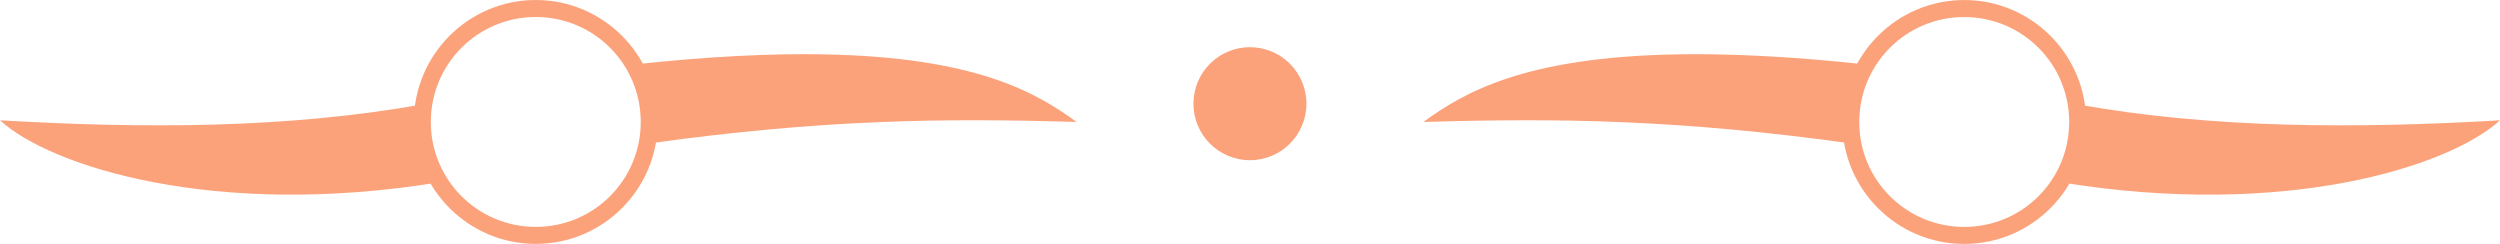
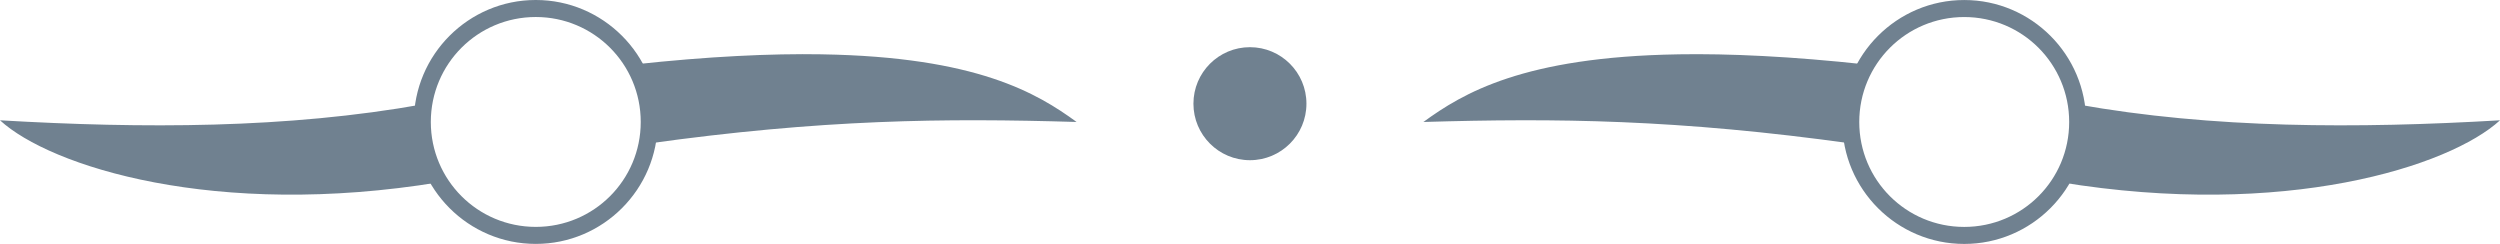
<svg xmlns="http://www.w3.org/2000/svg" width="117.688mm" height="11.484mm" viewBox="0 0 117.688 11.484" version="1.1" id="svg1" xml:space="preserve">
  <defs id="defs1" />
  <g id="layer1" transform="translate(-47.95533,-111.3544)">
    <g id="g5">
-       <g id="g4" style="opacity:1;fill: #FBA27B;fill-opacity:1" transform="translate(-25.93373,-35.10542)">
-         <path id="path1" style="opacity:1;fill: #FBA27B;fill-opacity:1;stroke:none;stroke-width:0;stroke-opacity:1" d="m 152.875,149.018 c -7.273,0.121 -10.121,1.829 -11.979,3.184 6.239,-0.186 11.966,-0.13 20.217,1.022 a 5.341,5.341 0 0 1 -0.099,-1.022 5.341,5.341 0 0 1 0.735,-2.705 c -3.534,-0.384 -6.45,-0.52 -8.874,-0.48 z m 18.755,2.346 a 5.341,5.341 0 0 1 0.066,0.838 5.341,5.341 0 0 1 -0.815,2.835 c 10.566,1.742 18.331,-0.743 20.696,-2.914 -6.724,0.393 -13.508,0.398 -19.947,-0.759 z" />
-         <path style="baseline-shift:baseline;display:inline;overflow:visible;opacity:1;vector-effect:none;fill: #FBA27B;fill-opacity:1;stroke:none;enable-background:accumulate;stop-color:#000000;stop-opacity:1" d="m 166.355,146.461 c -3.166,0 -5.74,2.576 -5.74,5.742 1e-5,3.166 2.574,5.74 5.74,5.74 3.166,0 5.74,-2.574 5.74,-5.74 1e-5,-3.166 -2.574,-5.742 -5.74,-5.742 z m 0,0.801 c 2.734,0 4.941,2.208 4.941,4.941 0,2.734 -2.208,4.939 -4.941,4.939 -2.734,-1e-5 -4.941,-2.206 -4.941,-4.939 0,-2.734 2.208,-4.941 4.941,-4.941 z" id="path2" />
-         <circle style="opacity:1;fill: #FBA27B;fill-opacity:1;stroke:none;stroke-width:0.398;stroke-dasharray:none;stroke-opacity:1" id="path2-7" cx="132.73" cy="151.341" r="2.66" />
+       <g id="g4" style="opacity:1;fill: #708190;fill-opacity:1" transform="translate(-25.93373,-35.10542)">
+         <path id="path1" style="opacity:1;fill: #708190;fill-opacity:1;stroke:none;stroke-width:0;stroke-opacity:1" d="m 152.875,149.018 c -7.273,0.121 -10.121,1.829 -11.979,3.184 6.239,-0.186 11.966,-0.13 20.217,1.022 a 5.341,5.341 0 0 1 -0.099,-1.022 5.341,5.341 0 0 1 0.735,-2.705 c -3.534,-0.384 -6.45,-0.52 -8.874,-0.48 z m 18.755,2.346 a 5.341,5.341 0 0 1 0.066,0.838 5.341,5.341 0 0 1 -0.815,2.835 c 10.566,1.742 18.331,-0.743 20.696,-2.914 -6.724,0.393 -13.508,0.398 -19.947,-0.759 z" />
+         <path style="baseline-shift:baseline;display:inline;overflow:visible;opacity:1;vector-effect:none;fill: #708190;fill-opacity:1;stroke:none;enable-background:accumulate;stop-color:#000000;stop-opacity:1" d="m 166.355,146.461 c -3.166,0 -5.74,2.576 -5.74,5.742 1e-5,3.166 2.574,5.74 5.74,5.74 3.166,0 5.74,-2.574 5.74,-5.74 1e-5,-3.166 -2.574,-5.742 -5.74,-5.742 z m 0,0.801 c 2.734,0 4.941,2.208 4.941,4.941 0,2.734 -2.208,4.939 -4.941,4.939 -2.734,-1e-5 -4.941,-2.206 -4.941,-4.939 0,-2.734 2.208,-4.941 4.941,-4.941 z" id="path2" />
+         <circle style="opacity:1;fill: #708190;fill-opacity:1;stroke:none;stroke-width:0.398;stroke-dasharray:none;stroke-opacity:1" id="path2-7" cx="132.73" cy="151.341" r="2.66" />
      </g>
-       <g id="g3" transform="translate(-25.60885,-50.49483)" style="opacity:1;fill: #FBA27B;fill-opacity:1">
-         <path id="path1-3" style="opacity:1;fill: #FBA27B;fill-opacity:1;stroke:none;stroke-width:0;stroke-opacity:1" d="m 112.266,164.407 c 7.273,0.121 10.121,1.829 11.979,3.184 -6.239,-0.186 -11.966,-0.13 -20.217,1.022 a 5.341,5.341 0 0 0 0.099,-1.022 5.341,5.341 0 0 0 -0.735,-2.705 c 3.534,-0.384 6.45,-0.52 8.874,-0.48 z m -18.755,2.346 a 5.341,5.341 0 0 0 -0.066,0.838 5.341,5.341 0 0 0 0.815,2.835 c -10.566,1.742 -18.331,-0.743 -20.696,-2.914 6.724,0.393 13.508,0.398 19.947,-0.759 z" />
-         <path style="baseline-shift:baseline;display:inline;overflow:visible;opacity:1;vector-effect:none;fill: #FBA27B;fill-opacity:1;stroke:none;enable-background:accumulate;stop-color:#000000" d="m 98.786,161.849 c 3.166,0 5.74,2.576 5.74,5.742 -1e-5,3.166 -2.574,5.74 -5.74,5.74 -3.166,0 -5.74,-2.574 -5.74,-5.74 -10e-6,-3.166 2.574,-5.742 5.74,-5.742 z m 0,0.801 c -2.734,0 -4.941,2.208 -4.941,4.941 0,2.734 2.208,4.939 4.941,4.939 2.734,-1e-5 4.941,-2.206 4.941,-4.939 0,-2.734 -2.208,-4.941 -4.941,-4.941 z" id="path2-6" />
+       <g id="g3" transform="translate(-25.60885,-50.49483)" style="opacity:1;fill: #708190;fill-opacity:1">
+         <path id="path1-3" style="opacity:1;fill: #708190;fill-opacity:1;stroke:none;stroke-width:0;stroke-opacity:1" d="m 112.266,164.407 c 7.273,0.121 10.121,1.829 11.979,3.184 -6.239,-0.186 -11.966,-0.13 -20.217,1.022 a 5.341,5.341 0 0 0 0.099,-1.022 5.341,5.341 0 0 0 -0.735,-2.705 c 3.534,-0.384 6.45,-0.52 8.874,-0.48 z m -18.755,2.346 a 5.341,5.341 0 0 0 -0.066,0.838 5.341,5.341 0 0 0 0.815,2.835 c -10.566,1.742 -18.331,-0.743 -20.696,-2.914 6.724,0.393 13.508,0.398 19.947,-0.759 z" />
+         <path style="baseline-shift:baseline;display:inline;overflow:visible;opacity:1;vector-effect:none;fill: #708190;fill-opacity:1;stroke:none;enable-background:accumulate;stop-color:#000000" d="m 98.786,161.849 c 3.166,0 5.74,2.576 5.74,5.742 -1e-5,3.166 -2.574,5.74 -5.74,5.74 -3.166,0 -5.74,-2.574 -5.74,-5.74 -10e-6,-3.166 2.574,-5.742 5.74,-5.742 z m 0,0.801 c -2.734,0 -4.941,2.208 -4.941,4.941 0,2.734 2.208,4.939 4.941,4.939 2.734,-1e-5 4.941,-2.206 4.941,-4.939 0,-2.734 -2.208,-4.941 -4.941,-4.941 z" id="path2-6" />
      </g>
    </g>
  </g>
</svg>
